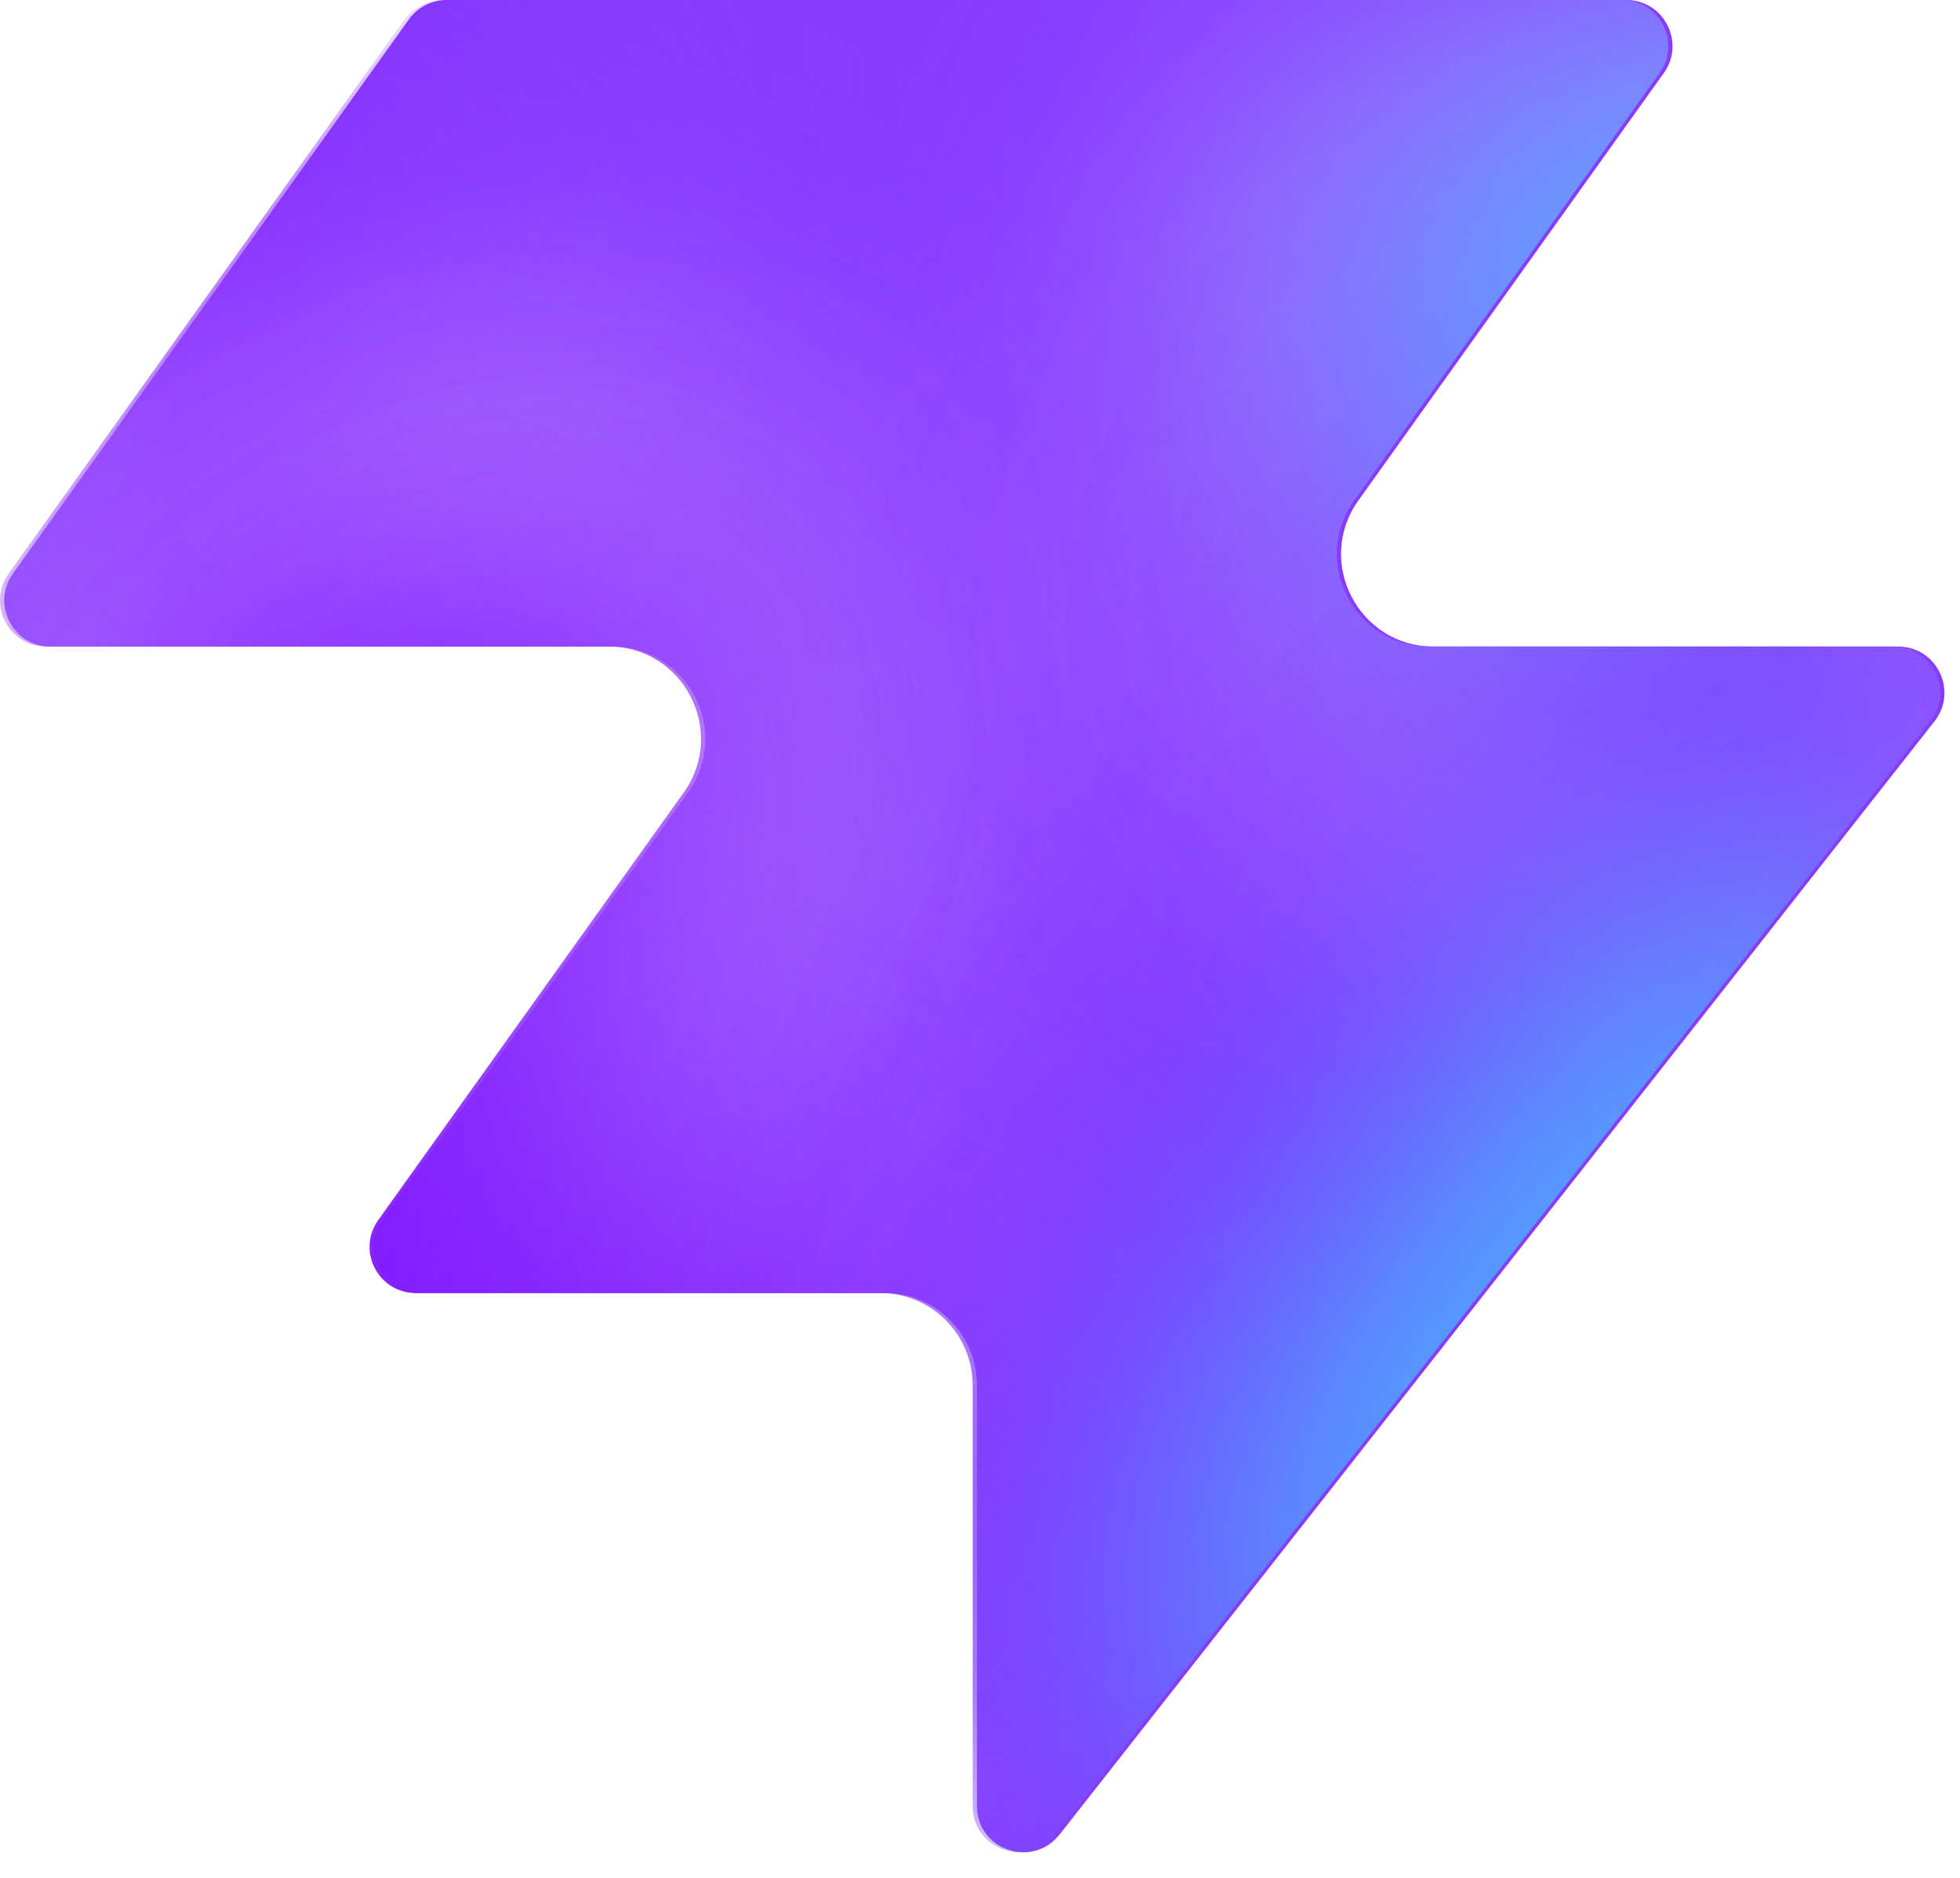
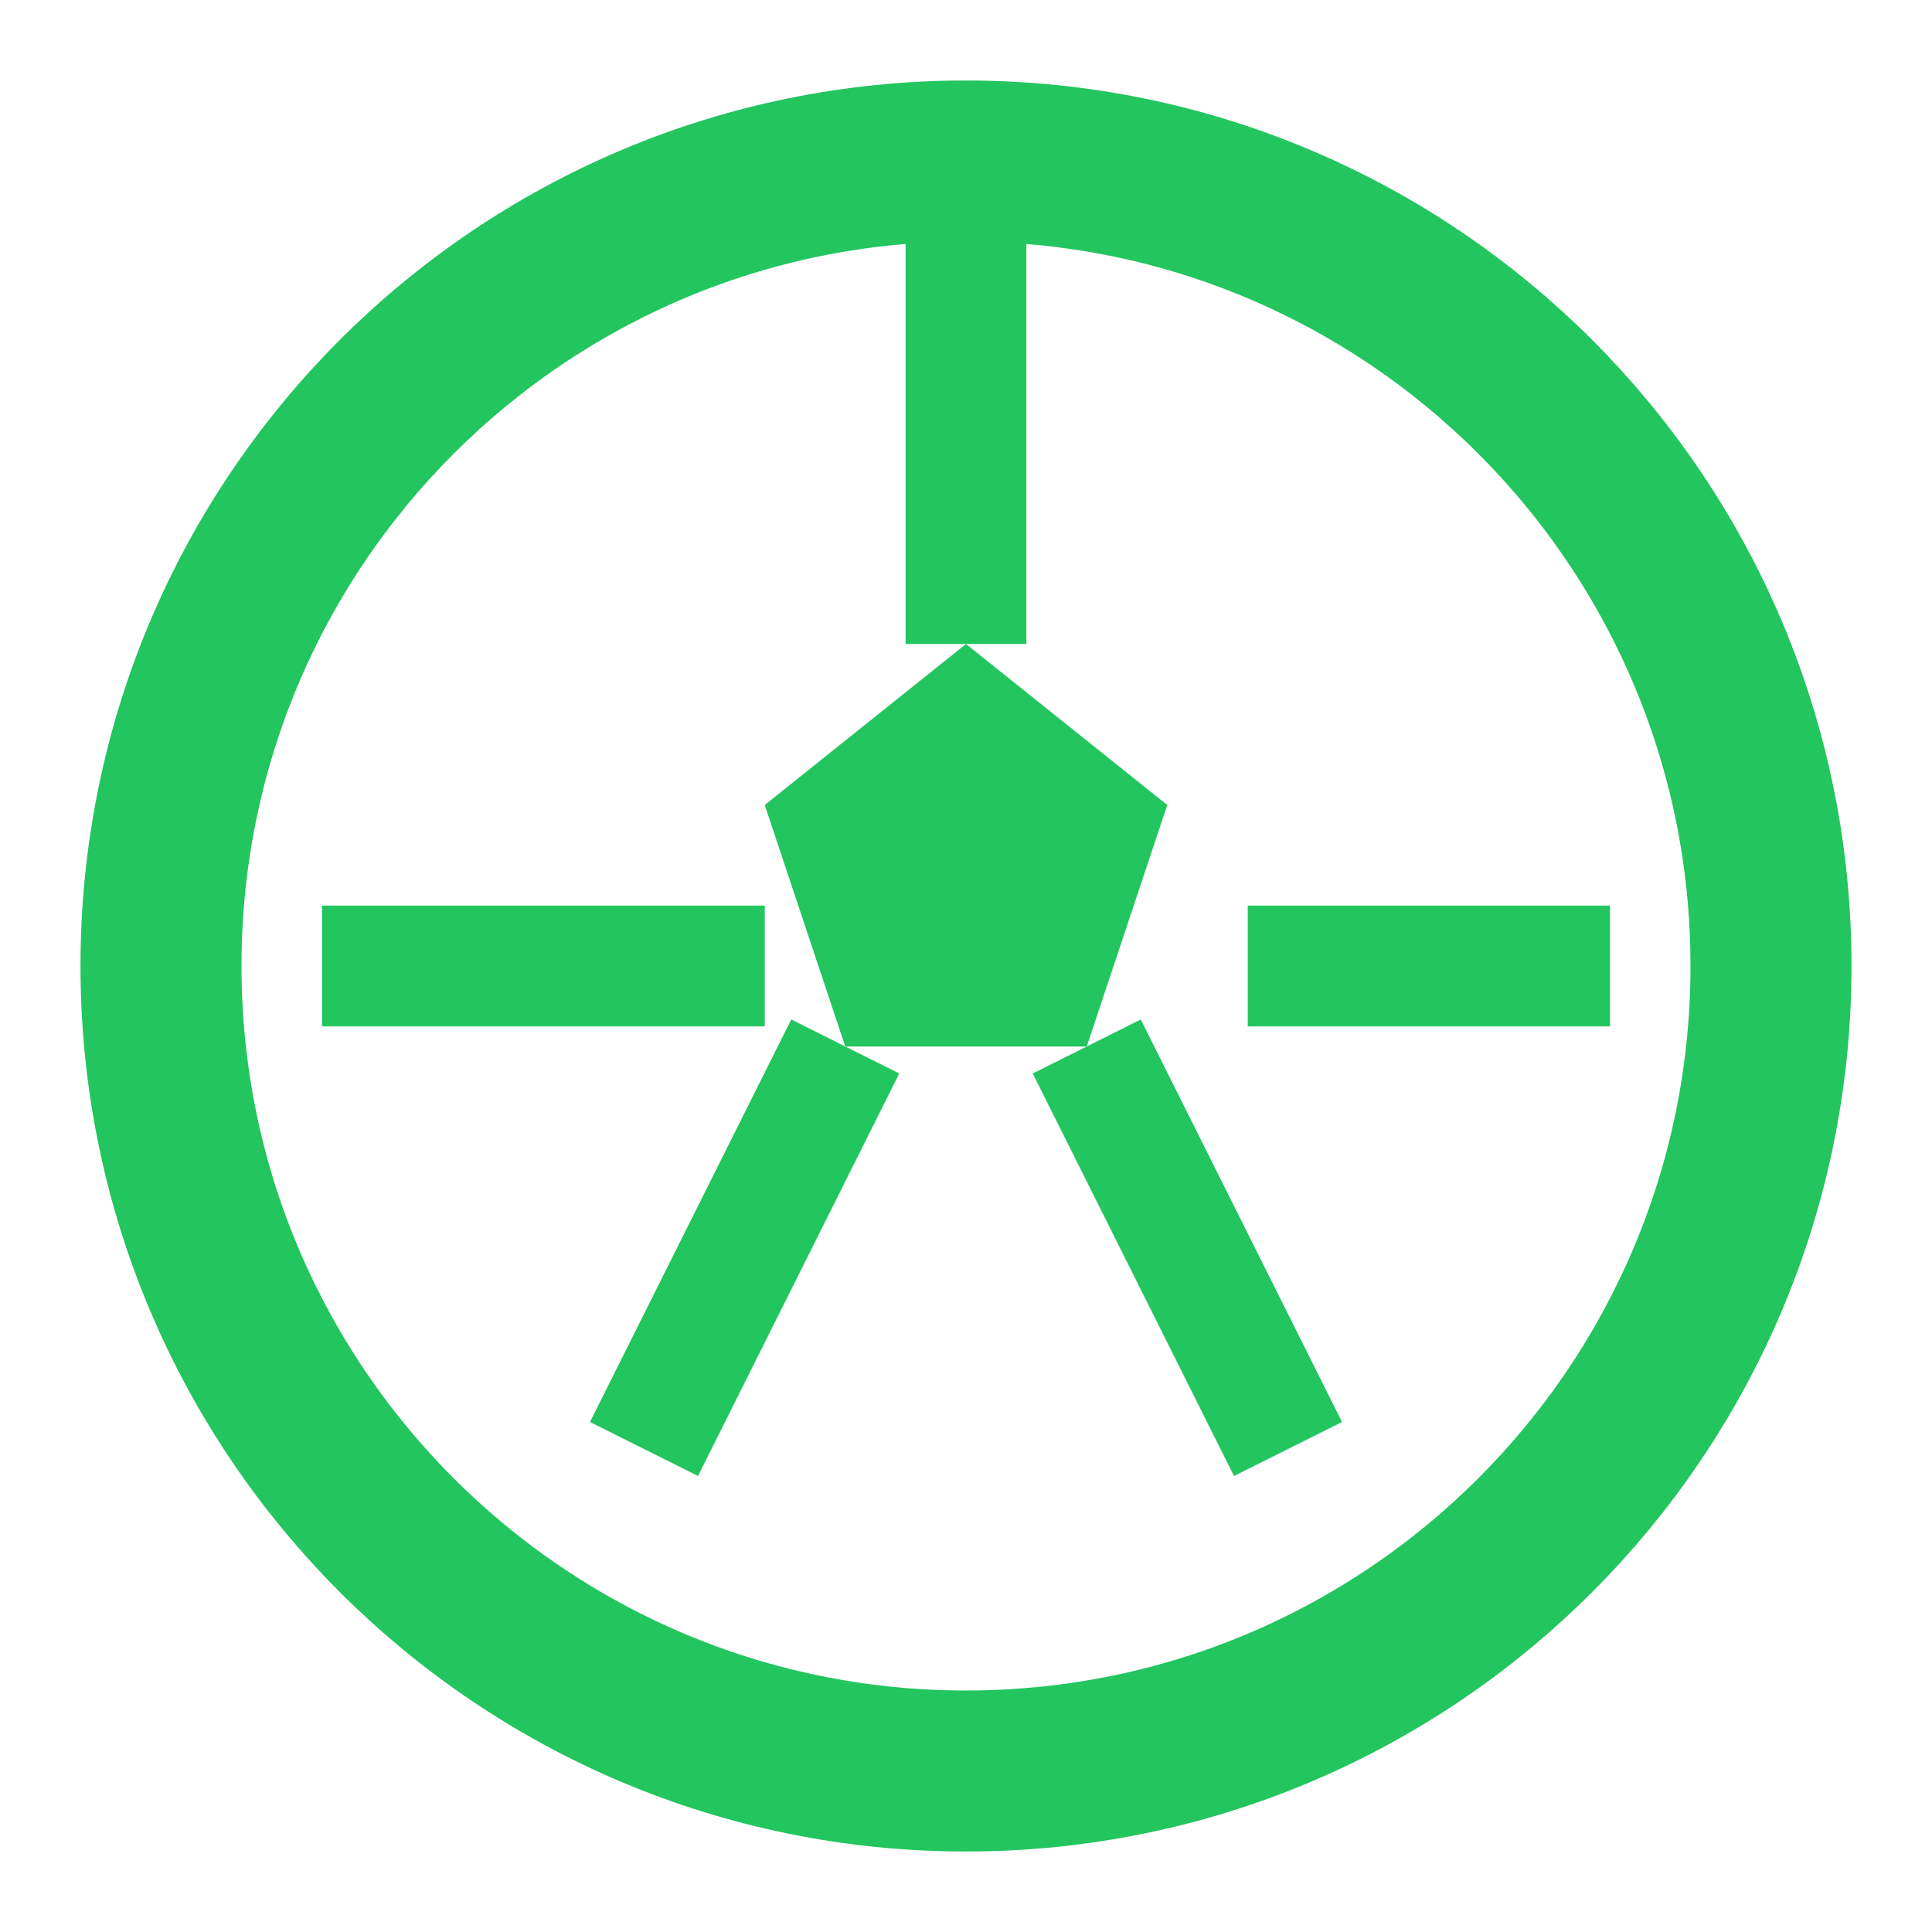
- <svg xmlns="http://www.w3.org/2000/svg" width="48" height="46" fill="none" viewBox="0 0 48 46">
-   <path fill="#863bff" d="M25.946 44.938c-.664.845-2.021.375-2.021-.698V33.937a2.26 2.26 0 0 0-2.262-2.262H10.287c-.92 0-1.456-1.04-.92-1.788l7.48-10.471c1.07-1.497 0-3.578-1.842-3.578H1.237c-.92 0-1.456-1.04-.92-1.788L10.013.474c.214-.297.556-.474.92-.474h28.894c.92 0 1.456 1.04.92 1.788l-7.48 10.471c-1.07 1.498 0 3.579 1.842 3.579h11.377c.943 0 1.473 1.088.89 1.83L25.947 44.94z" style="fill:#863bff;fill:color(display-p3 .525 .23 1);fill-opacity:1" />
-   <mask id="a" width="48" height="46" x="0" y="0" maskUnits="userSpaceOnUse" style="mask-type:alpha">
-     <path fill="#000" d="M25.842 44.938c-.664.844-2.021.375-2.021-.698V33.937a2.26 2.26 0 0 0-2.262-2.262H10.183c-.92 0-1.456-1.04-.92-1.788l7.48-10.471c1.07-1.498 0-3.579-1.842-3.579H1.133c-.92 0-1.456-1.04-.92-1.787L9.91.473c.214-.297.556-.474.92-.474h28.894c.92 0 1.456 1.04.92 1.788l-7.48 10.471c-1.07 1.498 0 3.578 1.842 3.578h11.377c.943 0 1.473 1.088.89 1.832L25.843 44.94z" style="fill:#000;fill-opacity:1" />
-   </mask>
-   <g mask="url(#a)">
-     <g filter="url(#b)">
-       <ellipse cx="5.508" cy="14.704" fill="#ede6ff" rx="5.508" ry="14.704" style="fill:#ede6ff;fill:color(display-p3 .927 .903 1);fill-opacity:1" transform="matrix(.00324 1 1 -.00324 -4.47 31.516)" />
-     </g>
-     <g filter="url(#c)">
-       <ellipse cx="10.399" cy="29.851" fill="#ede6ff" rx="10.399" ry="29.851" style="fill:#ede6ff;fill:color(display-p3 .927 .903 1);fill-opacity:1" transform="matrix(.00324 1 1 -.00324 -39.328 7.883)" />
-     </g>
-     <g filter="url(#d)">
-       <ellipse cx="5.508" cy="30.487" fill="#7e14ff" rx="5.508" ry="30.487" style="fill:#7e14ff;fill:color(display-p3 .492 .077 1);fill-opacity:1" transform="rotate(89.814 -25.913 -14.639)scale(1 -1)" />
-     </g>
-     <g filter="url(#e)">
-       <ellipse cx="5.508" cy="30.599" fill="#7e14ff" rx="5.508" ry="30.599" style="fill:#7e14ff;fill:color(display-p3 .492 .077 1);fill-opacity:1" transform="rotate(89.814 -32.644 -3.334)scale(1 -1)" />
-     </g>
-     <g filter="url(#f)">
-       <ellipse cx="5.508" cy="30.599" fill="#7e14ff" rx="5.508" ry="30.599" style="fill:#7e14ff;fill:color(display-p3 .492 .077 1);fill-opacity:1" transform="matrix(.00324 1 1 -.00324 -34.34 30.47)" />
-     </g>
-     <g filter="url(#g)">
-       <ellipse cx="14.072" cy="22.078" fill="#ede6ff" rx="14.072" ry="22.078" style="fill:#ede6ff;fill:color(display-p3 .927 .903 1);fill-opacity:1" transform="rotate(93.35 24.506 48.493)scale(-1 1)" />
-     </g>
-     <g filter="url(#h)">
-       <ellipse cx="3.47" cy="21.501" fill="#7e14ff" rx="3.47" ry="21.501" style="fill:#7e14ff;fill:color(display-p3 .492 .077 1);fill-opacity:1" transform="rotate(89.009 28.708 47.59)scale(-1 1)" />
-     </g>
-     <g filter="url(#i)">
-       <ellipse cx="3.47" cy="21.501" fill="#7e14ff" rx="3.47" ry="21.501" style="fill:#7e14ff;fill:color(display-p3 .492 .077 1);fill-opacity:1" transform="rotate(89.009 28.708 47.59)scale(-1 1)" />
-     </g>
-     <g filter="url(#j)">
-       <ellipse cx=".387" cy="8.972" fill="#7e14ff" rx="4.407" ry="29.108" style="fill:#7e14ff;fill:color(display-p3 .492 .077 1);fill-opacity:1" transform="rotate(39.51 .387 8.972)" />
-     </g>
-     <g filter="url(#k)">
-       <ellipse cx="47.523" cy="-6.092" fill="#7e14ff" rx="4.407" ry="29.108" style="fill:#7e14ff;fill:color(display-p3 .492 .077 1);fill-opacity:1" transform="rotate(37.892 47.523 -6.092)" />
-     </g>
-     <g filter="url(#l)">
-       <ellipse cx="41.412" cy="6.333" fill="#47bfff" rx="5.971" ry="9.665" style="fill:#47bfff;fill:color(display-p3 .28 .748 1);fill-opacity:1" transform="rotate(37.892 41.412 6.333)" />
-     </g>
-     <g filter="url(#m)">
-       <ellipse cx="-1.879" cy="38.332" fill="#7e14ff" rx="4.407" ry="29.108" style="fill:#7e14ff;fill:color(display-p3 .492 .077 1);fill-opacity:1" transform="rotate(37.892 -1.88 38.332)" />
-     </g>
-     <g filter="url(#n)">
-       <ellipse cx="-1.879" cy="38.332" fill="#7e14ff" rx="4.407" ry="29.108" style="fill:#7e14ff;fill:color(display-p3 .492 .077 1);fill-opacity:1" transform="rotate(37.892 -1.88 38.332)" />
-     </g>
-     <g filter="url(#o)">
-       <ellipse cx="35.651" cy="29.907" fill="#7e14ff" rx="4.407" ry="29.108" style="fill:#7e14ff;fill:color(display-p3 .492 .077 1);fill-opacity:1" transform="rotate(37.892 35.651 29.907)" />
-     </g>
-     <g filter="url(#p)">
-       <ellipse cx="38.418" cy="32.4" fill="#47bfff" rx="5.971" ry="15.297" style="fill:#47bfff;fill:color(display-p3 .28 .748 1);fill-opacity:1" transform="rotate(37.892 38.418 32.4)" />
-     </g>
-   </g>
-   <defs>
-     <filter id="b" width="60.045" height="41.654" x="-19.77" y="16.149" color-interpolation-filters="sRGB" filterUnits="userSpaceOnUse">
-       <feFlood flood-opacity="0" result="BackgroundImageFix" />
-       <feBlend in="SourceGraphic" in2="BackgroundImageFix" result="shape" />
-       <feGaussianBlur result="effect1_foregroundBlur_2002_17158" stdDeviation="7.659" />
-     </filter>
-     <filter id="c" width="90.34" height="51.437" x="-54.613" y="-7.533" color-interpolation-filters="sRGB" filterUnits="userSpaceOnUse">
-       <feFlood flood-opacity="0" result="BackgroundImageFix" />
-       <feBlend in="SourceGraphic" in2="BackgroundImageFix" result="shape" />
-       <feGaussianBlur result="effect1_foregroundBlur_2002_17158" stdDeviation="7.659" />
-     </filter>
-     <filter id="d" width="79.355" height="29.4" x="-49.64" y="2.03" color-interpolation-filters="sRGB" filterUnits="userSpaceOnUse">
-       <feFlood flood-opacity="0" result="BackgroundImageFix" />
-       <feBlend in="SourceGraphic" in2="BackgroundImageFix" result="shape" />
-       <feGaussianBlur result="effect1_foregroundBlur_2002_17158" stdDeviation="4.596" />
-     </filter>
-     <filter id="e" width="79.579" height="29.4" x="-45.045" y="20.029" color-interpolation-filters="sRGB" filterUnits="userSpaceOnUse">
-       <feFlood flood-opacity="0" result="BackgroundImageFix" />
-       <feBlend in="SourceGraphic" in2="BackgroundImageFix" result="shape" />
-       <feGaussianBlur result="effect1_foregroundBlur_2002_17158" stdDeviation="4.596" />
-     </filter>
-     <filter id="f" width="79.579" height="29.4" x="-43.513" y="21.178" color-interpolation-filters="sRGB" filterUnits="userSpaceOnUse">
-       <feFlood flood-opacity="0" result="BackgroundImageFix" />
-       <feBlend in="SourceGraphic" in2="BackgroundImageFix" result="shape" />
-       <feGaussianBlur result="effect1_foregroundBlur_2002_17158" stdDeviation="4.596" />
-     </filter>
-     <filter id="g" width="74.749" height="58.852" x="15.756" y="-17.901" color-interpolation-filters="sRGB" filterUnits="userSpaceOnUse">
-       <feFlood flood-opacity="0" result="BackgroundImageFix" />
-       <feBlend in="SourceGraphic" in2="BackgroundImageFix" result="shape" />
-       <feGaussianBlur result="effect1_foregroundBlur_2002_17158" stdDeviation="7.659" />
-     </filter>
-     <filter id="h" width="61.377" height="25.362" x="23.548" y="2.284" color-interpolation-filters="sRGB" filterUnits="userSpaceOnUse">
-       <feFlood flood-opacity="0" result="BackgroundImageFix" />
-       <feBlend in="SourceGraphic" in2="BackgroundImageFix" result="shape" />
-       <feGaussianBlur result="effect1_foregroundBlur_2002_17158" stdDeviation="4.596" />
-     </filter>
-     <filter id="i" width="61.377" height="25.362" x="23.548" y="2.284" color-interpolation-filters="sRGB" filterUnits="userSpaceOnUse">
-       <feFlood flood-opacity="0" result="BackgroundImageFix" />
-       <feBlend in="SourceGraphic" in2="BackgroundImageFix" result="shape" />
-       <feGaussianBlur result="effect1_foregroundBlur_2002_17158" stdDeviation="4.596" />
-     </filter>
-     <filter id="j" width="56.045" height="63.649" x="-27.636" y="-22.853" color-interpolation-filters="sRGB" filterUnits="userSpaceOnUse">
-       <feFlood flood-opacity="0" result="BackgroundImageFix" />
-       <feBlend in="SourceGraphic" in2="BackgroundImageFix" result="shape" />
-       <feGaussianBlur result="effect1_foregroundBlur_2002_17158" stdDeviation="4.596" />
-     </filter>
-     <filter id="k" width="54.814" height="64.646" x="20.116" y="-38.415" color-interpolation-filters="sRGB" filterUnits="userSpaceOnUse">
-       <feFlood flood-opacity="0" result="BackgroundImageFix" />
-       <feBlend in="SourceGraphic" in2="BackgroundImageFix" result="shape" />
-       <feGaussianBlur result="effect1_foregroundBlur_2002_17158" stdDeviation="4.596" />
-     </filter>
-     <filter id="l" width="33.541" height="35.313" x="24.641" y="-11.323" color-interpolation-filters="sRGB" filterUnits="userSpaceOnUse">
-       <feFlood flood-opacity="0" result="BackgroundImageFix" />
-       <feBlend in="SourceGraphic" in2="BackgroundImageFix" result="shape" />
-       <feGaussianBlur result="effect1_foregroundBlur_2002_17158" stdDeviation="4.596" />
-     </filter>
-     <filter id="m" width="54.814" height="64.646" x="-29.286" y="6.009" color-interpolation-filters="sRGB" filterUnits="userSpaceOnUse">
-       <feFlood flood-opacity="0" result="BackgroundImageFix" />
-       <feBlend in="SourceGraphic" in2="BackgroundImageFix" result="shape" />
-       <feGaussianBlur result="effect1_foregroundBlur_2002_17158" stdDeviation="4.596" />
-     </filter>
-     <filter id="n" width="54.814" height="64.646" x="-29.286" y="6.009" color-interpolation-filters="sRGB" filterUnits="userSpaceOnUse">
-       <feFlood flood-opacity="0" result="BackgroundImageFix" />
-       <feBlend in="SourceGraphic" in2="BackgroundImageFix" result="shape" />
-       <feGaussianBlur result="effect1_foregroundBlur_2002_17158" stdDeviation="4.596" />
-     </filter>
-     <filter id="o" width="54.814" height="64.646" x="8.244" y="-2.416" color-interpolation-filters="sRGB" filterUnits="userSpaceOnUse">
-       <feFlood flood-opacity="0" result="BackgroundImageFix" />
-       <feBlend in="SourceGraphic" in2="BackgroundImageFix" result="shape" />
-       <feGaussianBlur result="effect1_foregroundBlur_2002_17158" stdDeviation="4.596" />
-     </filter>
-     <filter id="p" width="39.409" height="43.623" x="18.713" y="10.588" color-interpolation-filters="sRGB" filterUnits="userSpaceOnUse">
-       <feFlood flood-opacity="0" result="BackgroundImageFix" />
-       <feBlend in="SourceGraphic" in2="BackgroundImageFix" result="shape" />
-       <feGaussianBlur result="effect1_foregroundBlur_2002_17158" stdDeviation="4.596" />
-     </filter>
-   </defs>
+ <svg xmlns="http://www.w3.org/2000/svg" width="32" height="32" viewBox="0 0 24 24" fill="none">
+   <circle cx="12" cy="12" r="10" stroke="#22c55e" stroke-width="2" />
+   <path d="M12 8L14.5 10L13.5 13H10.5L9.5 10L12 8Z" fill="#22c55e" />
+   <path d="M12 2V8M4 12H9.5M15.5 12H20M13.5 13L16 18M10.5 13L8 18" stroke="#22c55e" stroke-width="1.5" />
</svg>
